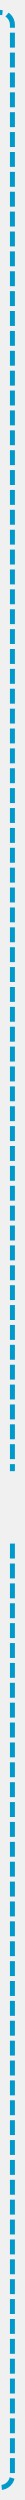
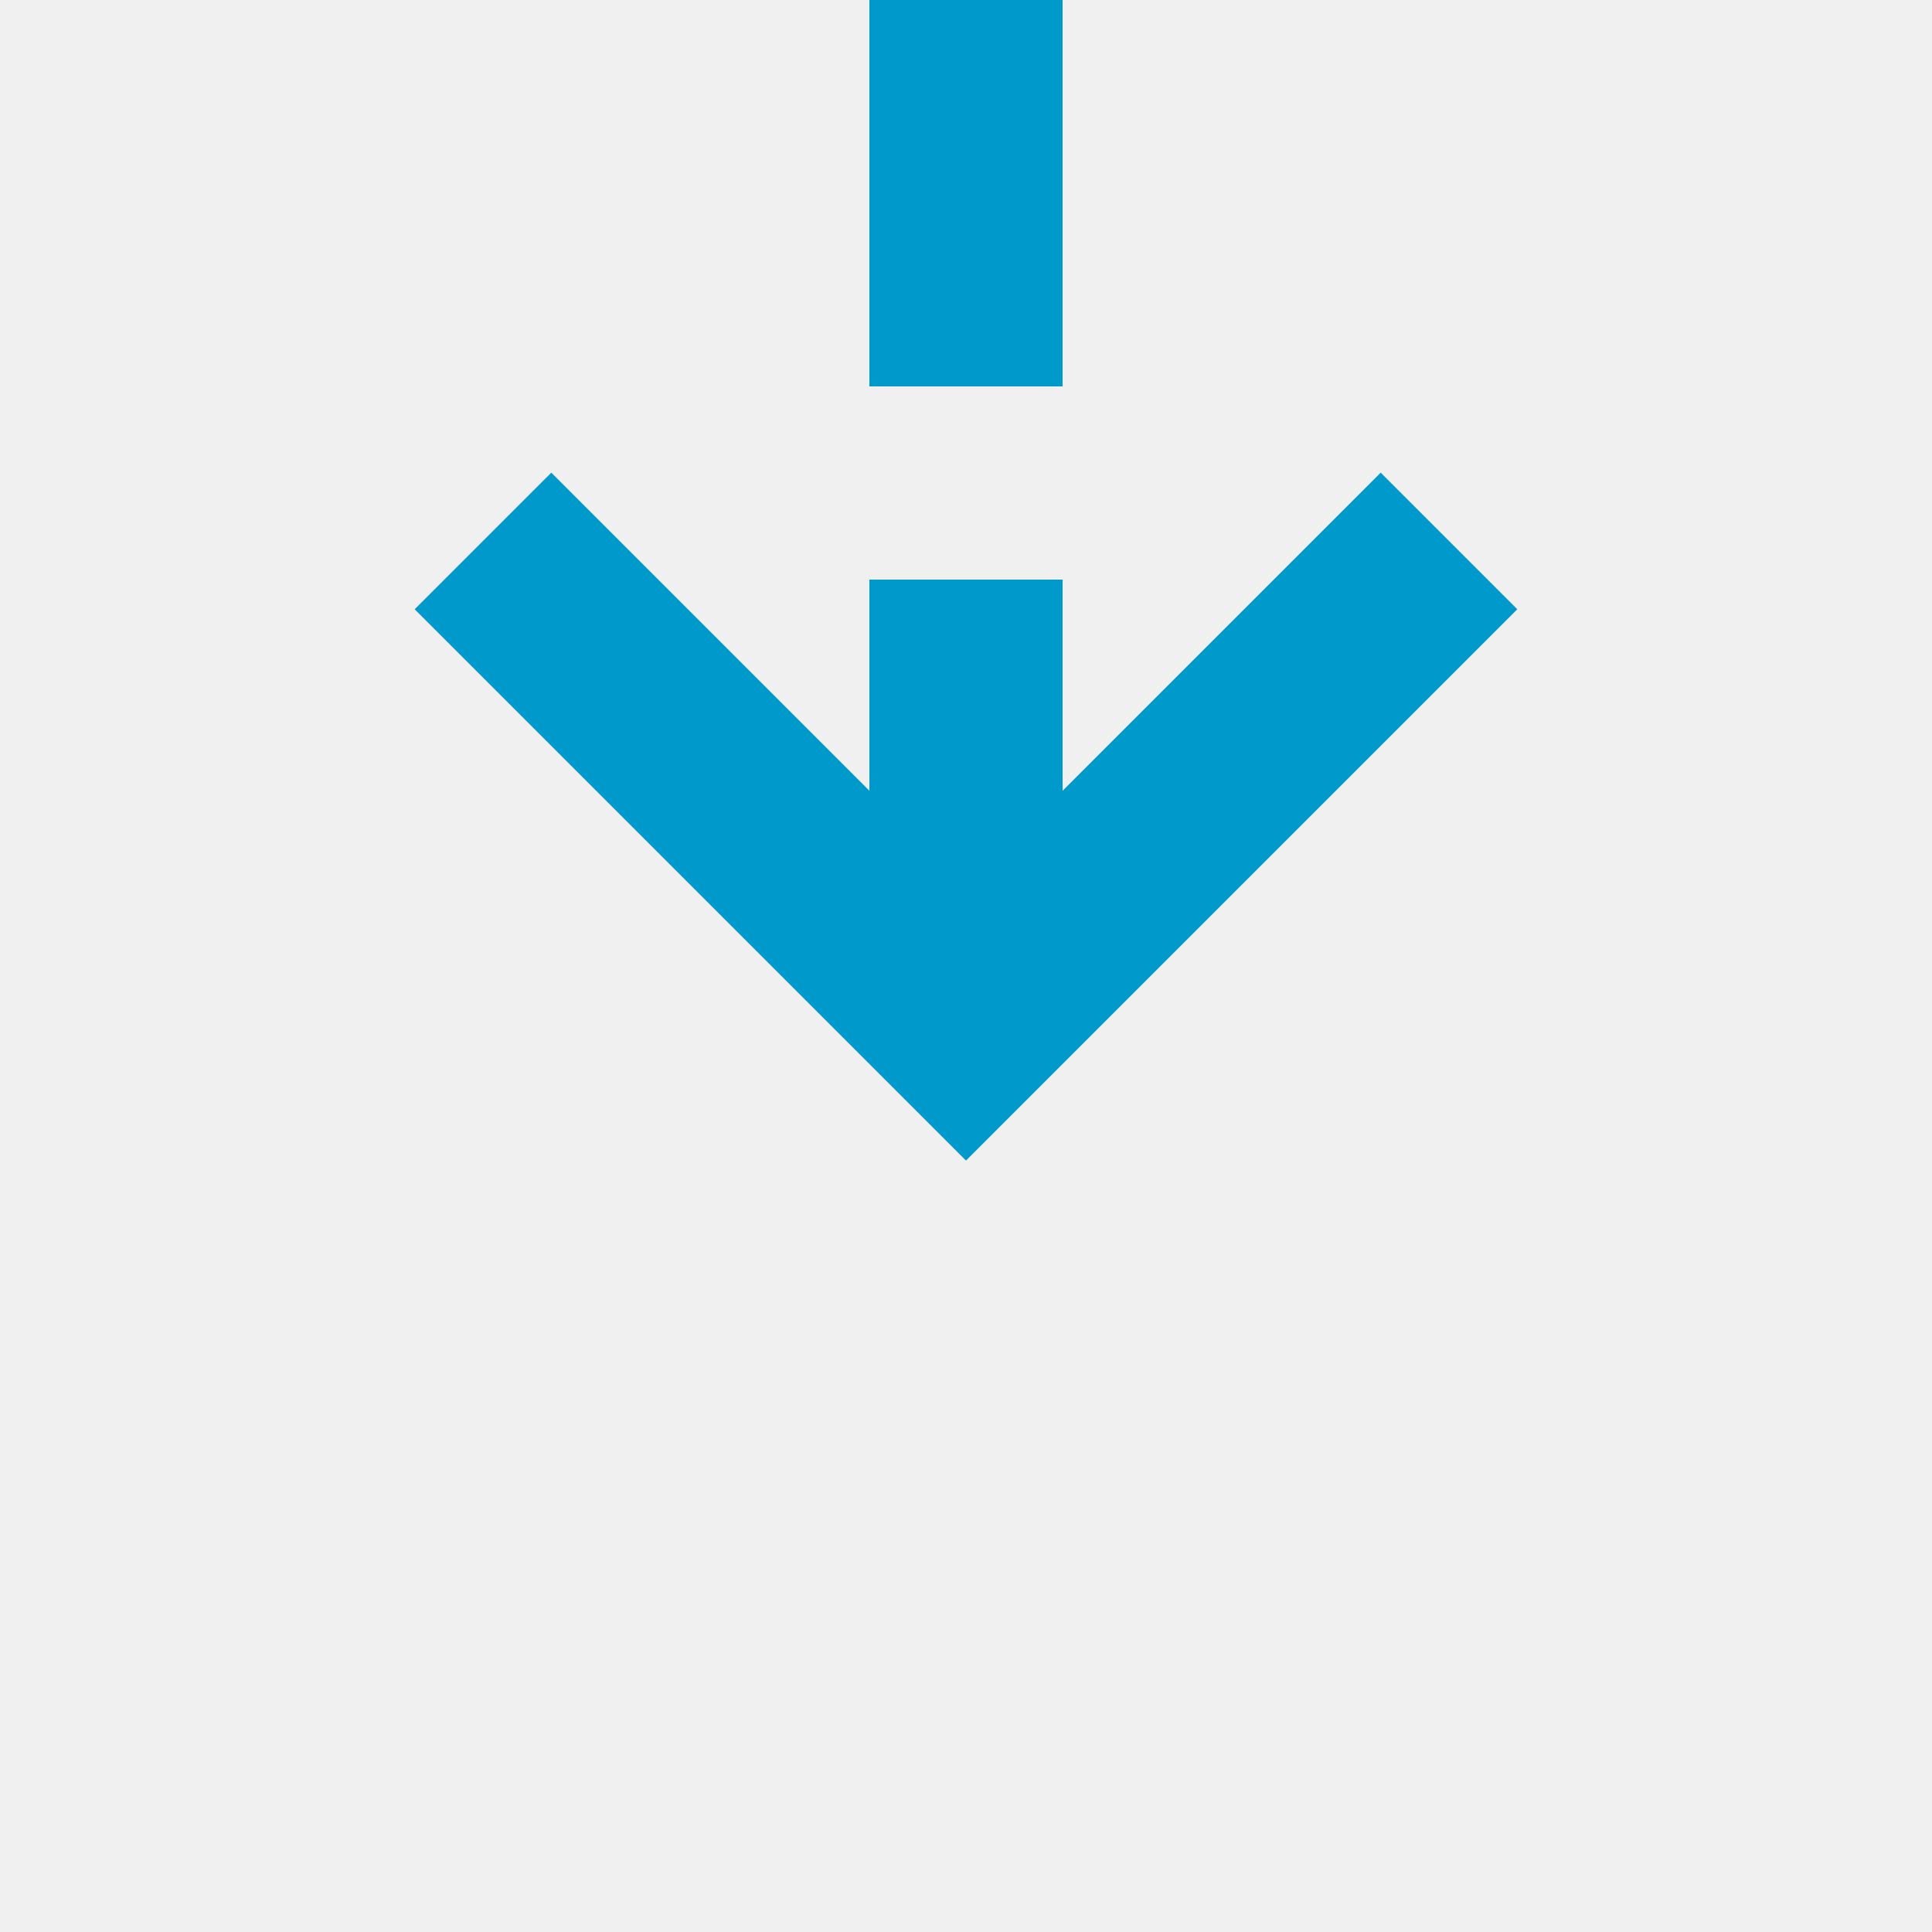
- <svg xmlns="http://www.w3.org/2000/svg" version="1.1" width="10px" height="1006px" preserveAspectRatio="xMidYMin meet" viewBox="2406 1095  8 1006">
-   <defs>
-     <mask fill="white" id="clip54">
-       <path d="M 2394.5 1687  L 2425.5 1687  L 2425.5 1715  L 2394.5 1715  Z M 2183 1097  L 2425.5 1097  L 2425.5 2106  L 2183 2106  Z " fill-rule="evenodd" />
-     </mask>
-   </defs>
-   <path d="M 2400 1100  L 2405 1100  A 5 5 0 0 1 2410 1105 L 2410 2091  A 5 5 0 0 1 2405 2096 L 2195 2096  " stroke-width="2" stroke-dasharray="6,2" stroke="#0099cc" fill="none" mask="url(#clip54)" />
-   <path d="M 2200.107 2100.293  L 2195.814 2096  L 2200.107 2091.707  L 2198.693 2090.293  L 2193.693 2095.293  L 2192.986 2096  L 2193.693 2096.707  L 2198.693 2101.707  L 2200.107 2100.293  Z " fill-rule="nonzero" fill="#0099cc" stroke="none" mask="url(#clip54)" />
+ <svg xmlns="http://www.w3.org/2000/svg" version="1.1" width="20px" height="20px" preserveAspectRatio="xMinYMid meet" viewBox="2340 1059  20 18">
+   <path d="M 2350 1024  L 2350 1068  " stroke-width="2" stroke-dasharray="6,2" stroke="#0099cc" fill="none" />
+   <path d="M 2354.293 1062.893  L 2350 1067.186  L 2345.707 1062.893  L 2344.293 1064.307  L 2349.293 1069.307  L 2350 1070.014  L 2350.707 1069.307  L 2355.707 1064.307  L 2354.293 1062.893  Z " fill-rule="nonzero" fill="#0099cc" stroke="none" />
</svg>
